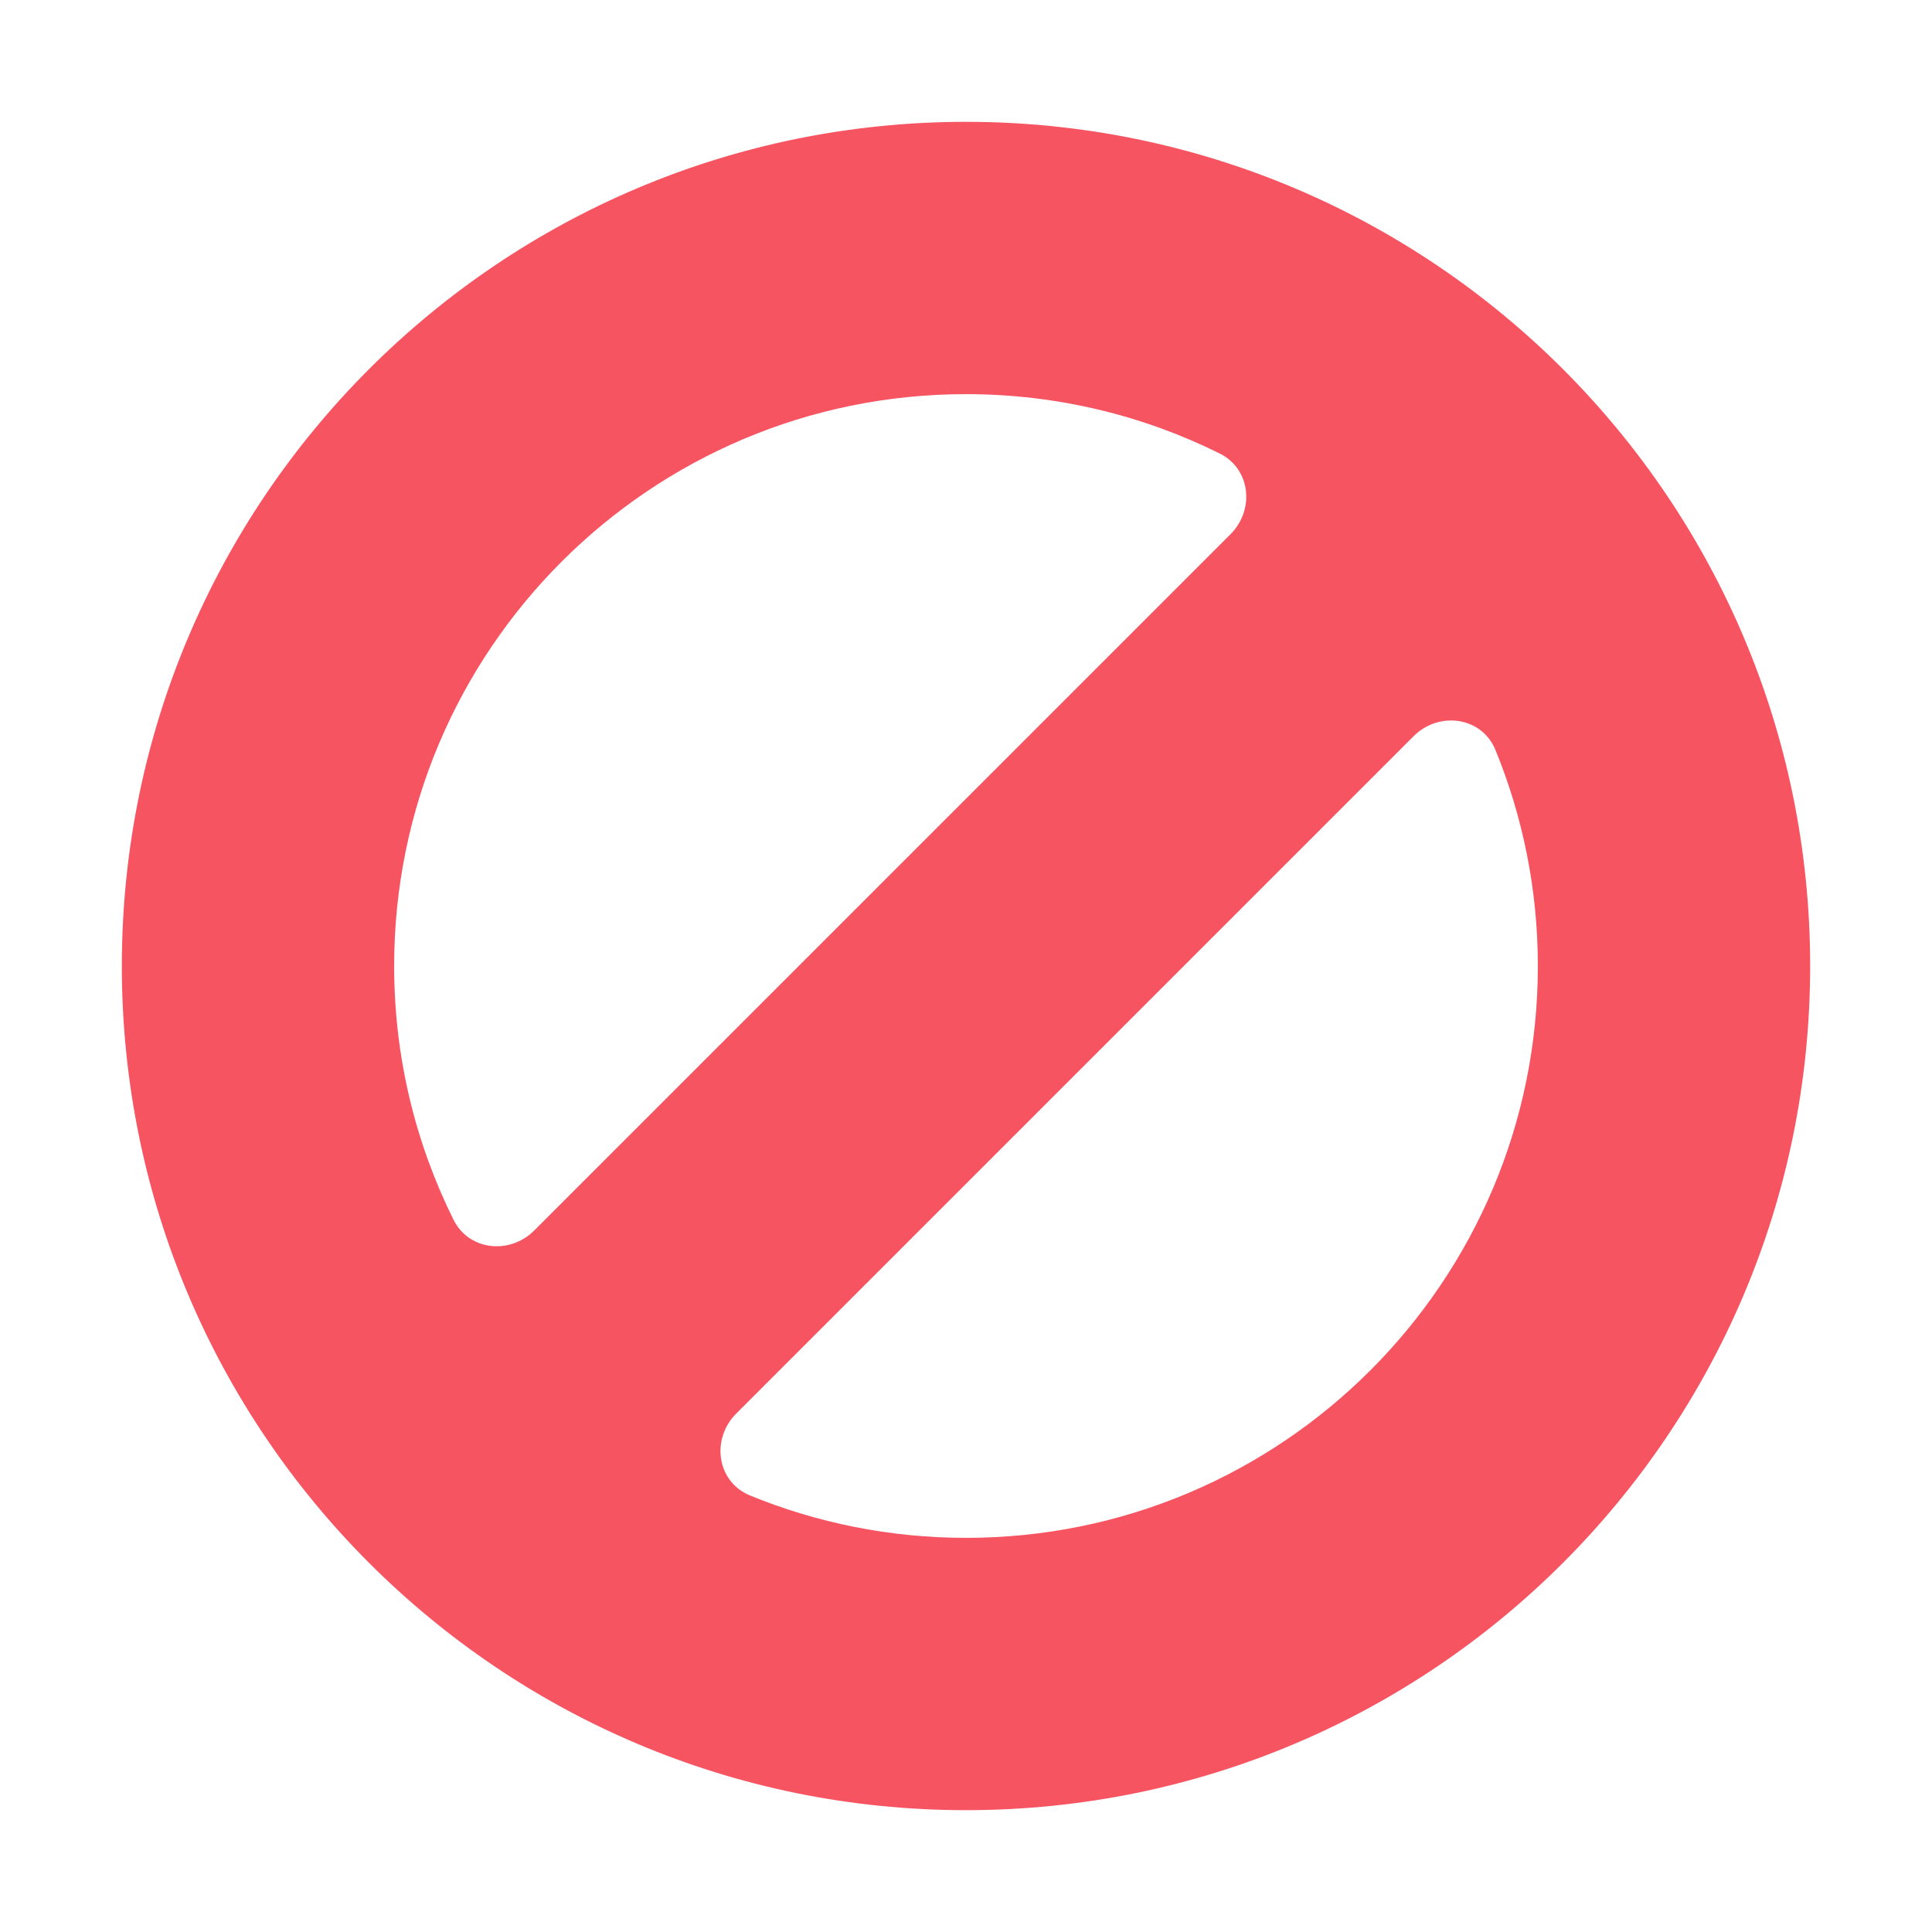
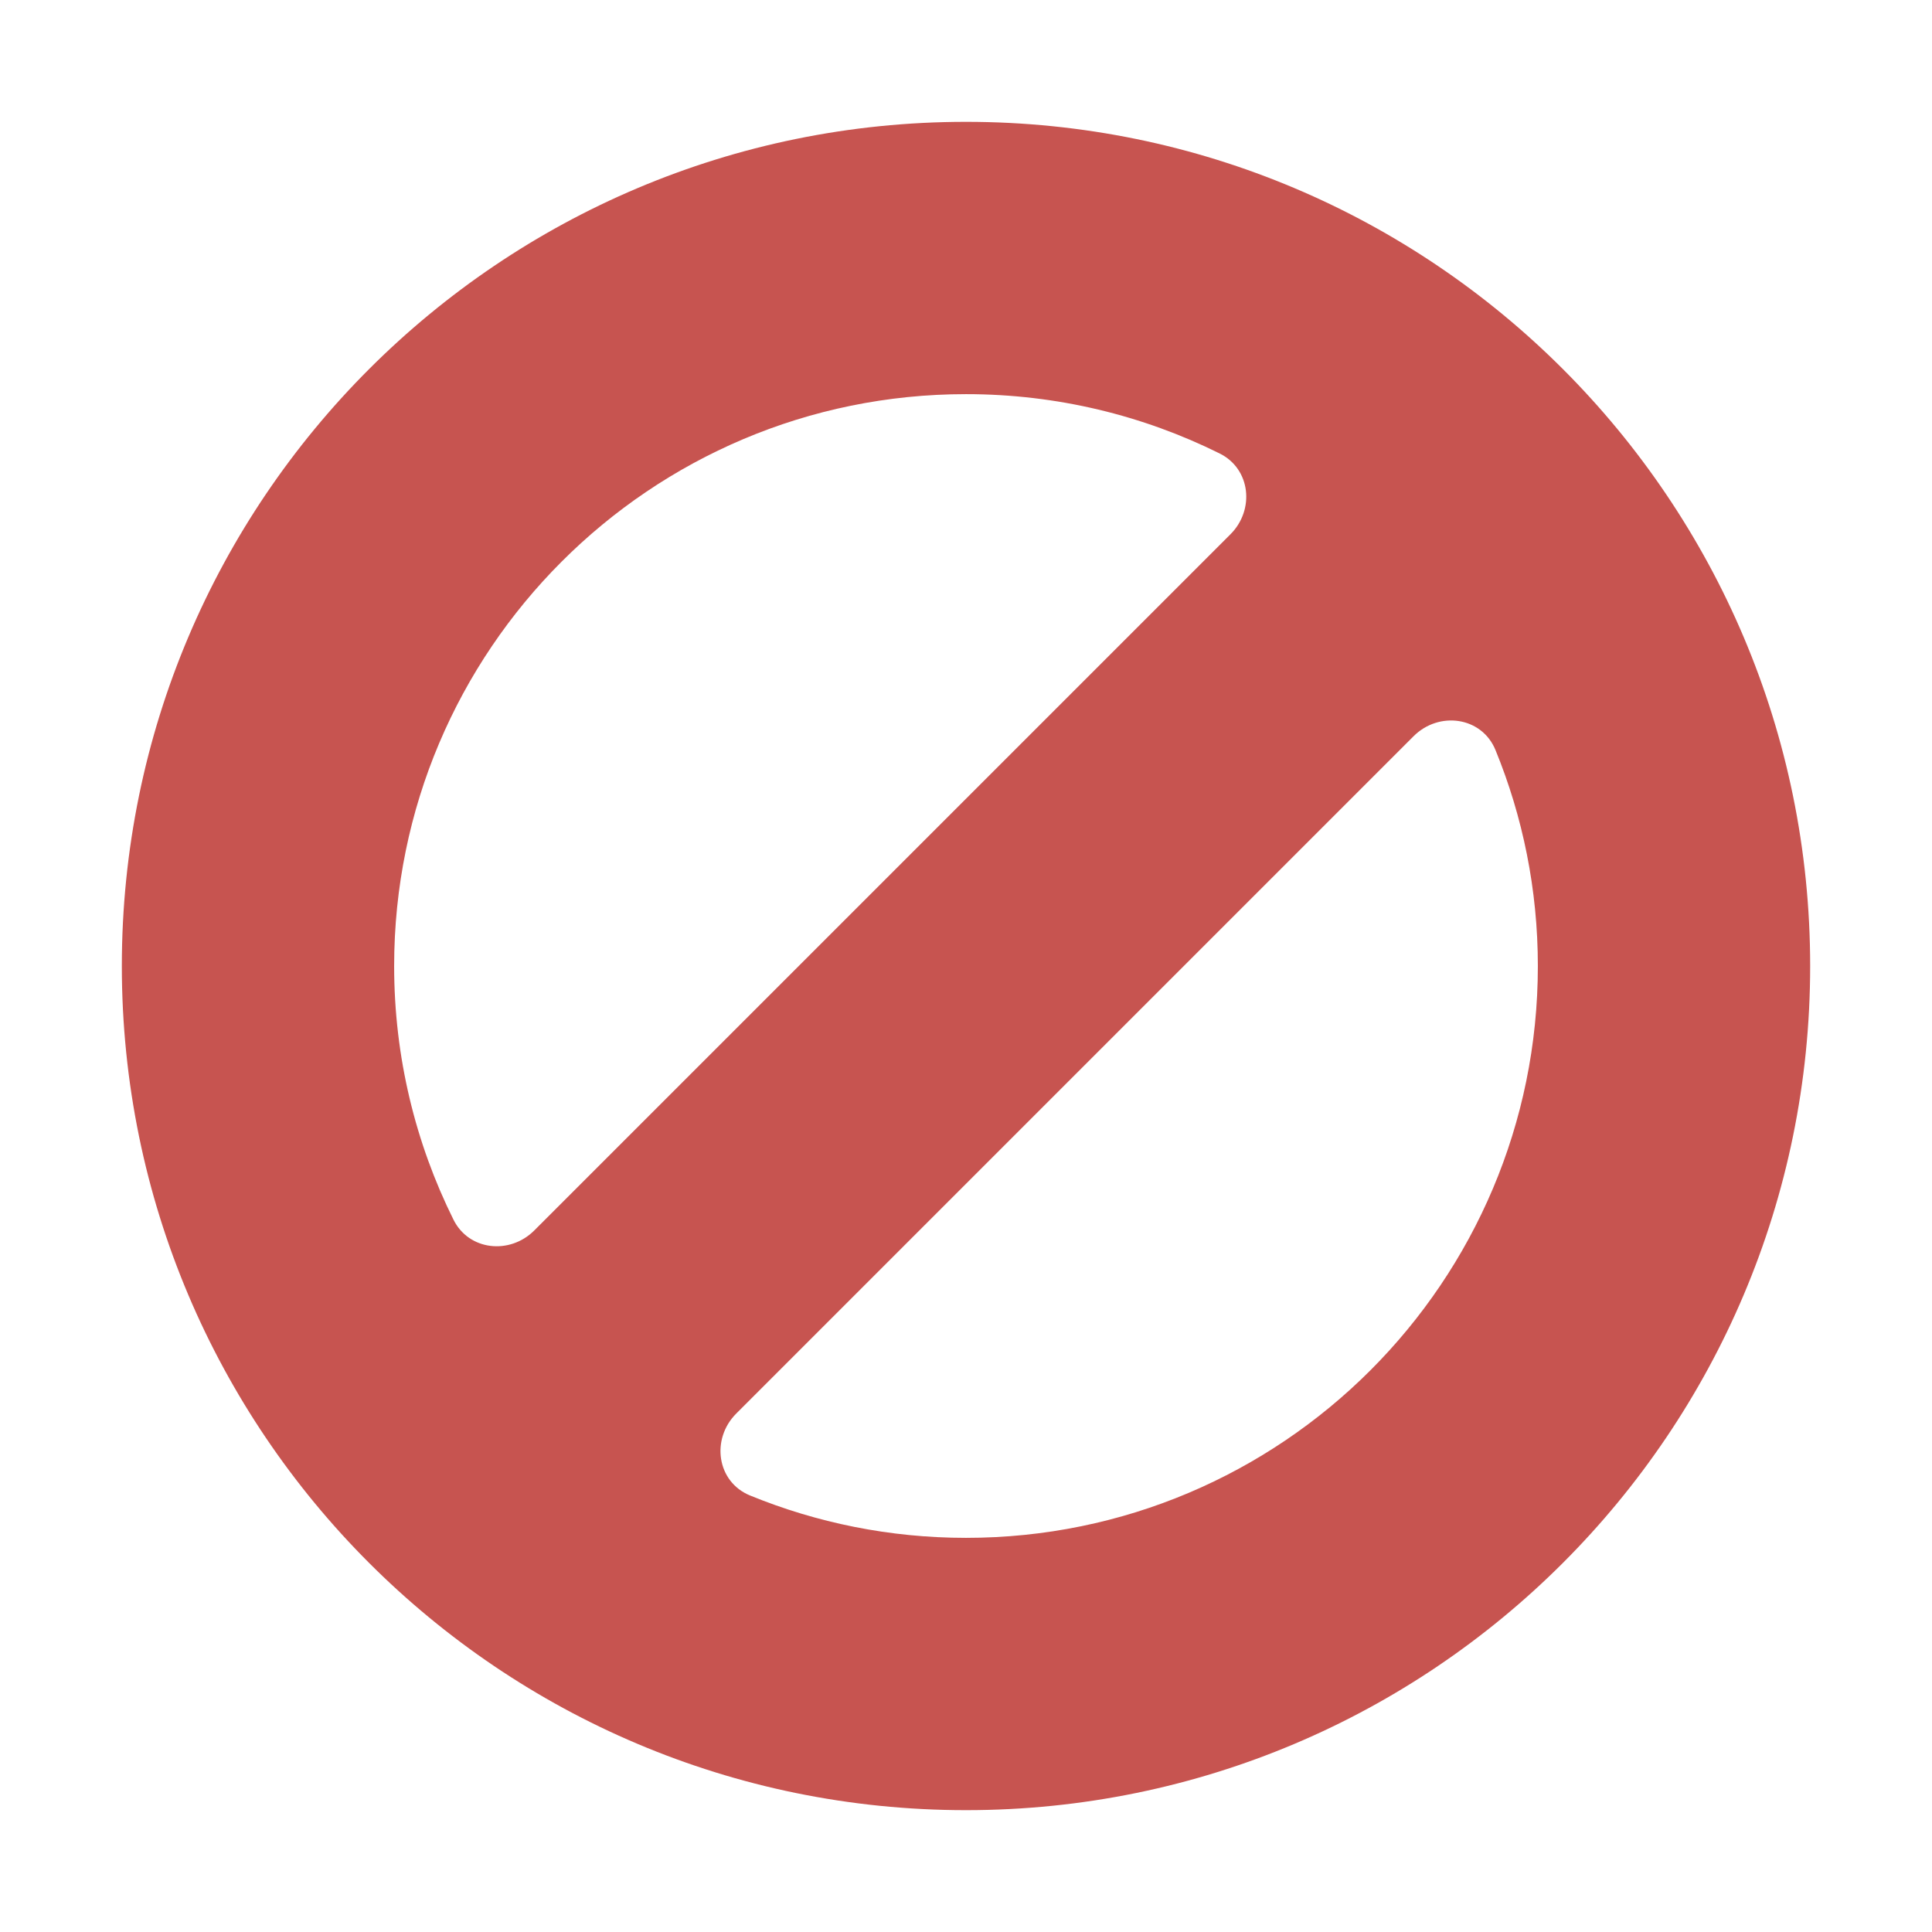
<svg xmlns="http://www.w3.org/2000/svg" width="16" height="16" viewBox="0 0 111 111" fill="none">
-   <path fill-rule="evenodd" clip-rule="evenodd" d="M55.5 7C82.286 7 104 28.714 104 55.5C104 82.286 82.286 104 55.5 104C28.714 104 7 82.286 7 55.5C7 28.714 28.714 7 55.5 7ZM42.301 81.212C40.837 82.676 41.177 85.137 43.093 85.921C46.921 87.487 51.108 88.355 55.5 88.355C73.645 88.355 88.355 73.645 88.355 55.5C88.355 51.108 87.487 46.921 85.921 43.093C85.137 41.177 82.676 40.837 81.212 42.301L42.301 81.212ZM55.5 22.645C37.355 22.645 22.645 37.355 22.645 55.5C22.645 60.736 23.874 65.684 26.055 70.076C26.939 71.856 29.29 72.1 30.695 70.695L70.695 30.695C72.1 29.29 71.856 26.939 70.076 26.055C65.684 23.874 60.736 22.645 55.5 22.645Z" fill="#F75462" />
+   <path fill-rule="evenodd" clip-rule="evenodd" d="M55.5 7C82.286 7 104 28.714 104 55.5C104 82.286 82.286 104 55.5 104C28.714 104 7 82.286 7 55.5C7 28.714 28.714 7 55.5 7ZM42.301 81.212C40.837 82.676 41.177 85.137 43.093 85.921C46.921 87.487 51.108 88.355 55.5 88.355C73.645 88.355 88.355 73.645 88.355 55.5C88.355 51.108 87.487 46.921 85.921 43.093C85.137 41.177 82.676 40.837 81.212 42.301L42.301 81.212ZM55.5 22.645C37.355 22.645 22.645 37.355 22.645 55.5C22.645 60.736 23.874 65.684 26.055 70.076C26.939 71.856 29.29 72.1 30.695 70.695L70.695 30.695C72.1 29.29 71.856 26.939 70.076 26.055C65.684 23.874 60.736 22.645 55.5 22.645Z" fill="#C75450" />
</svg>
